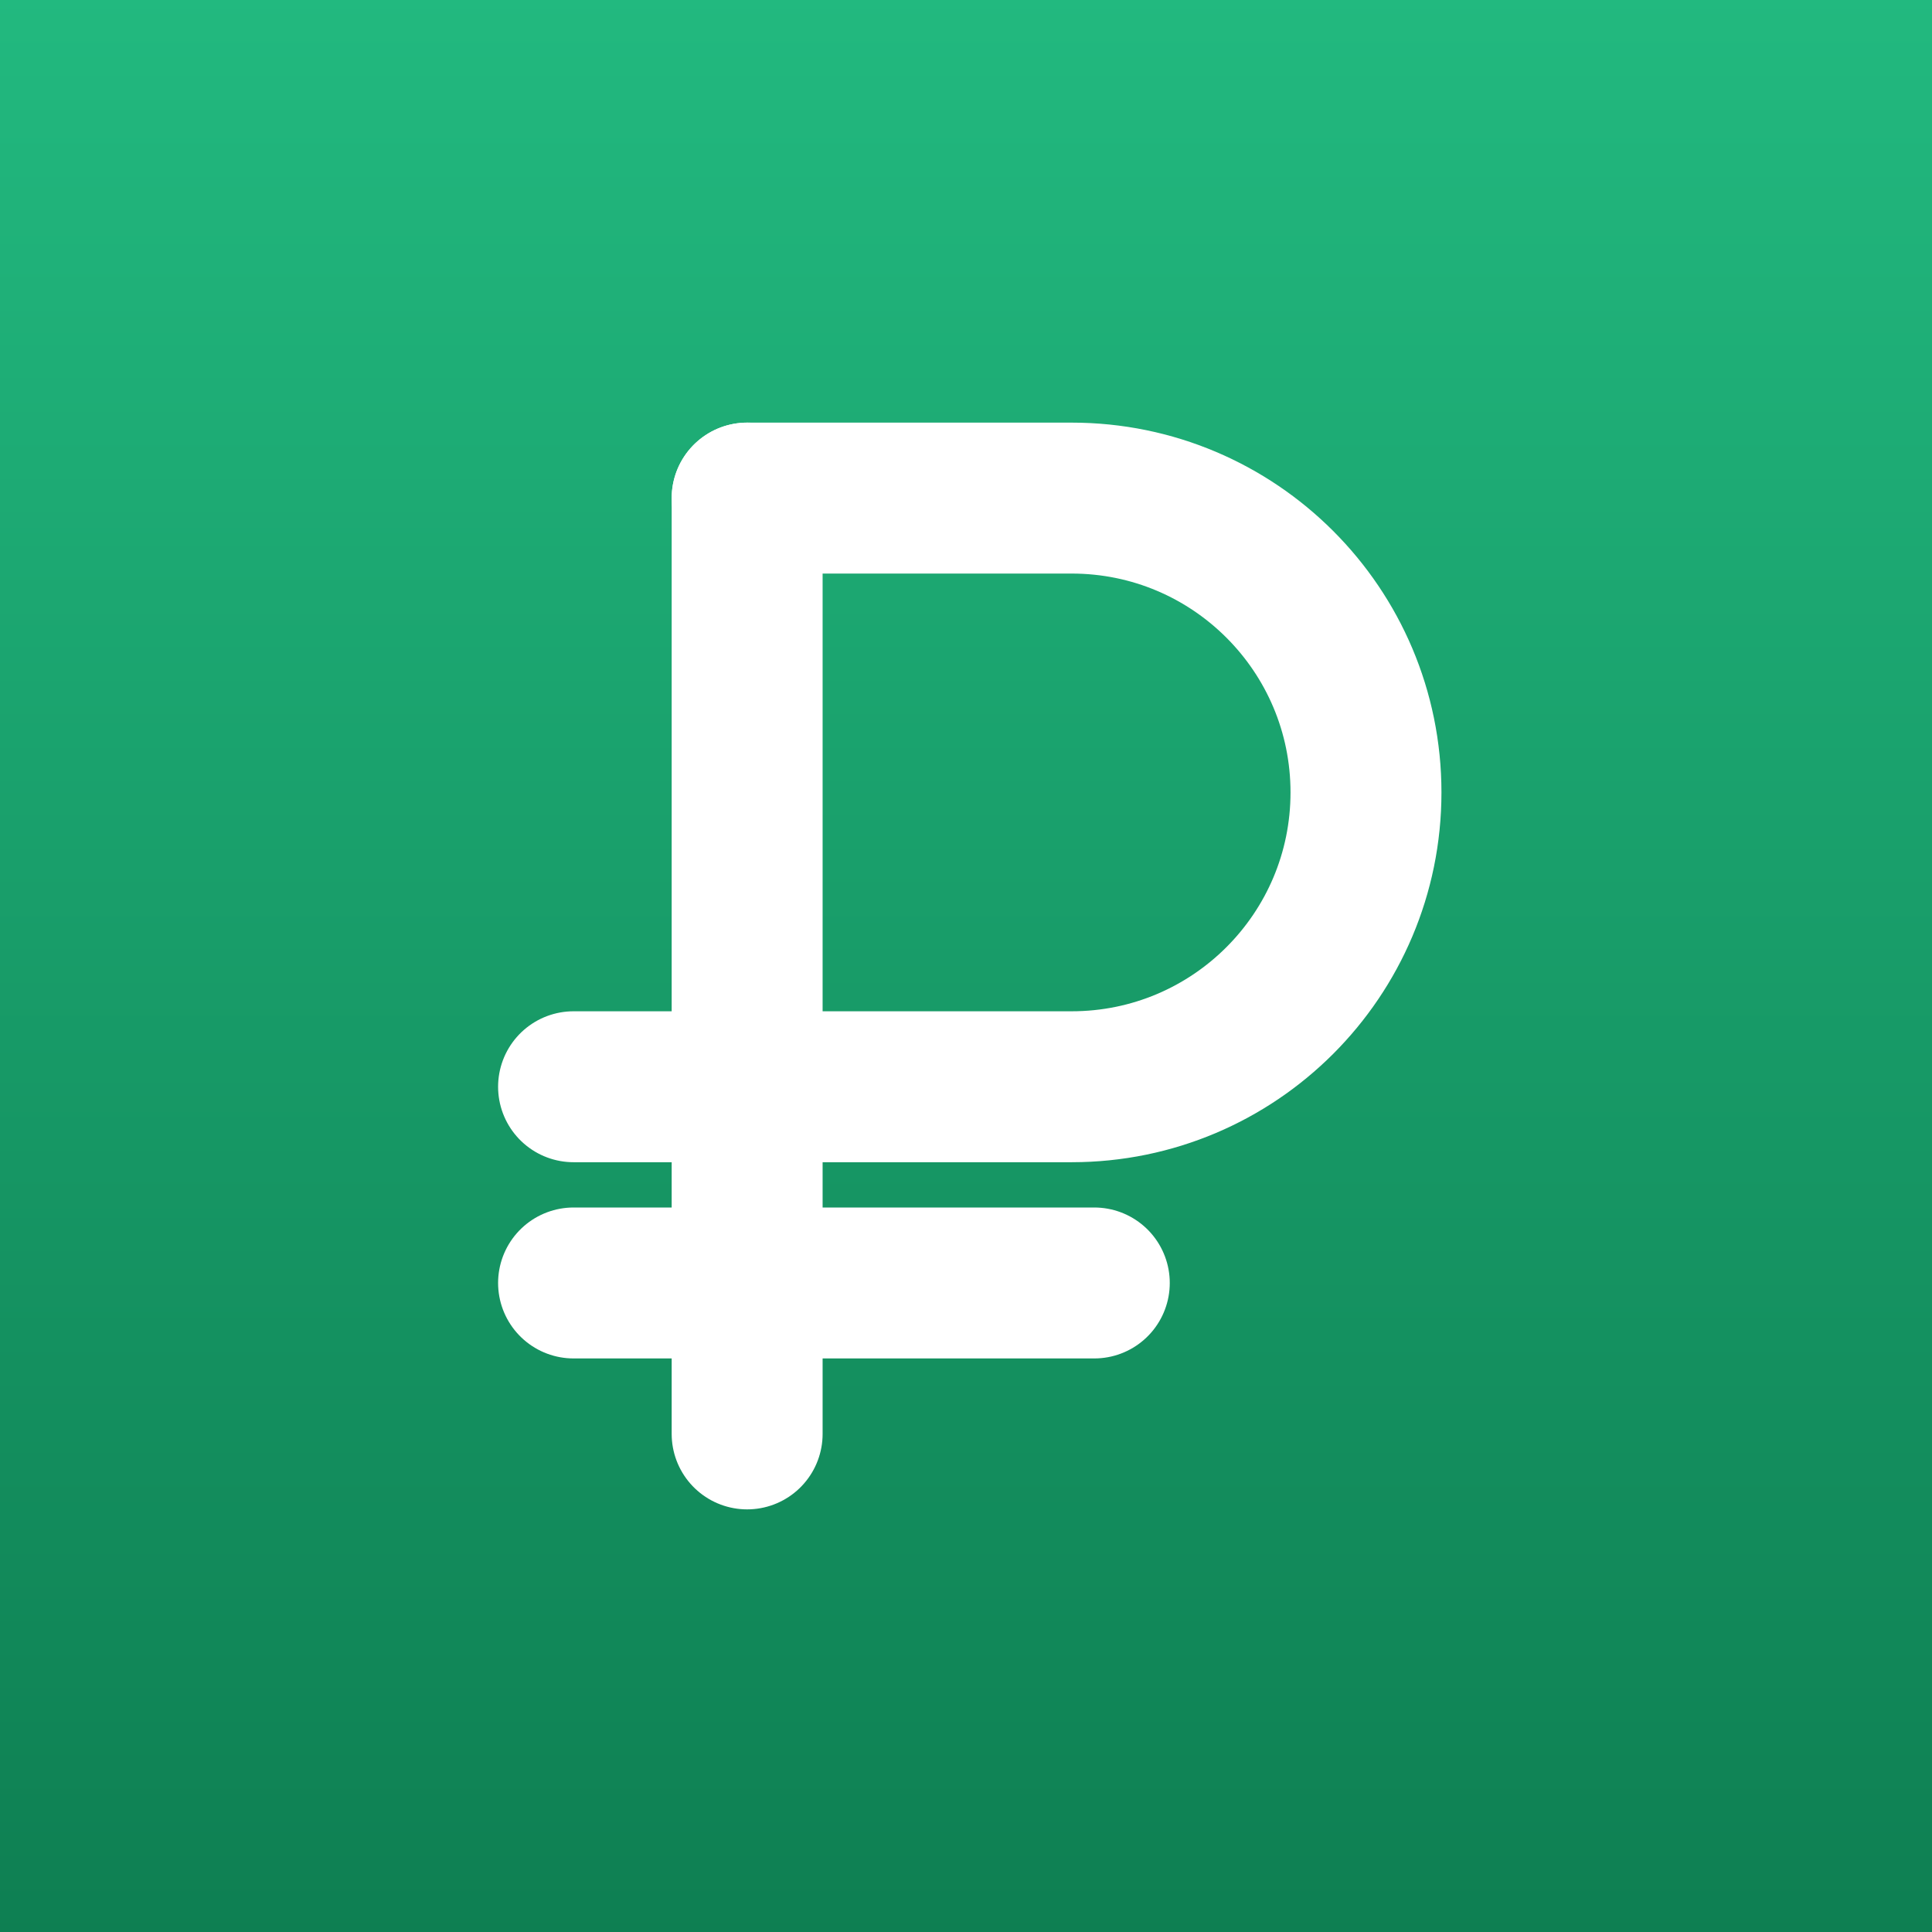
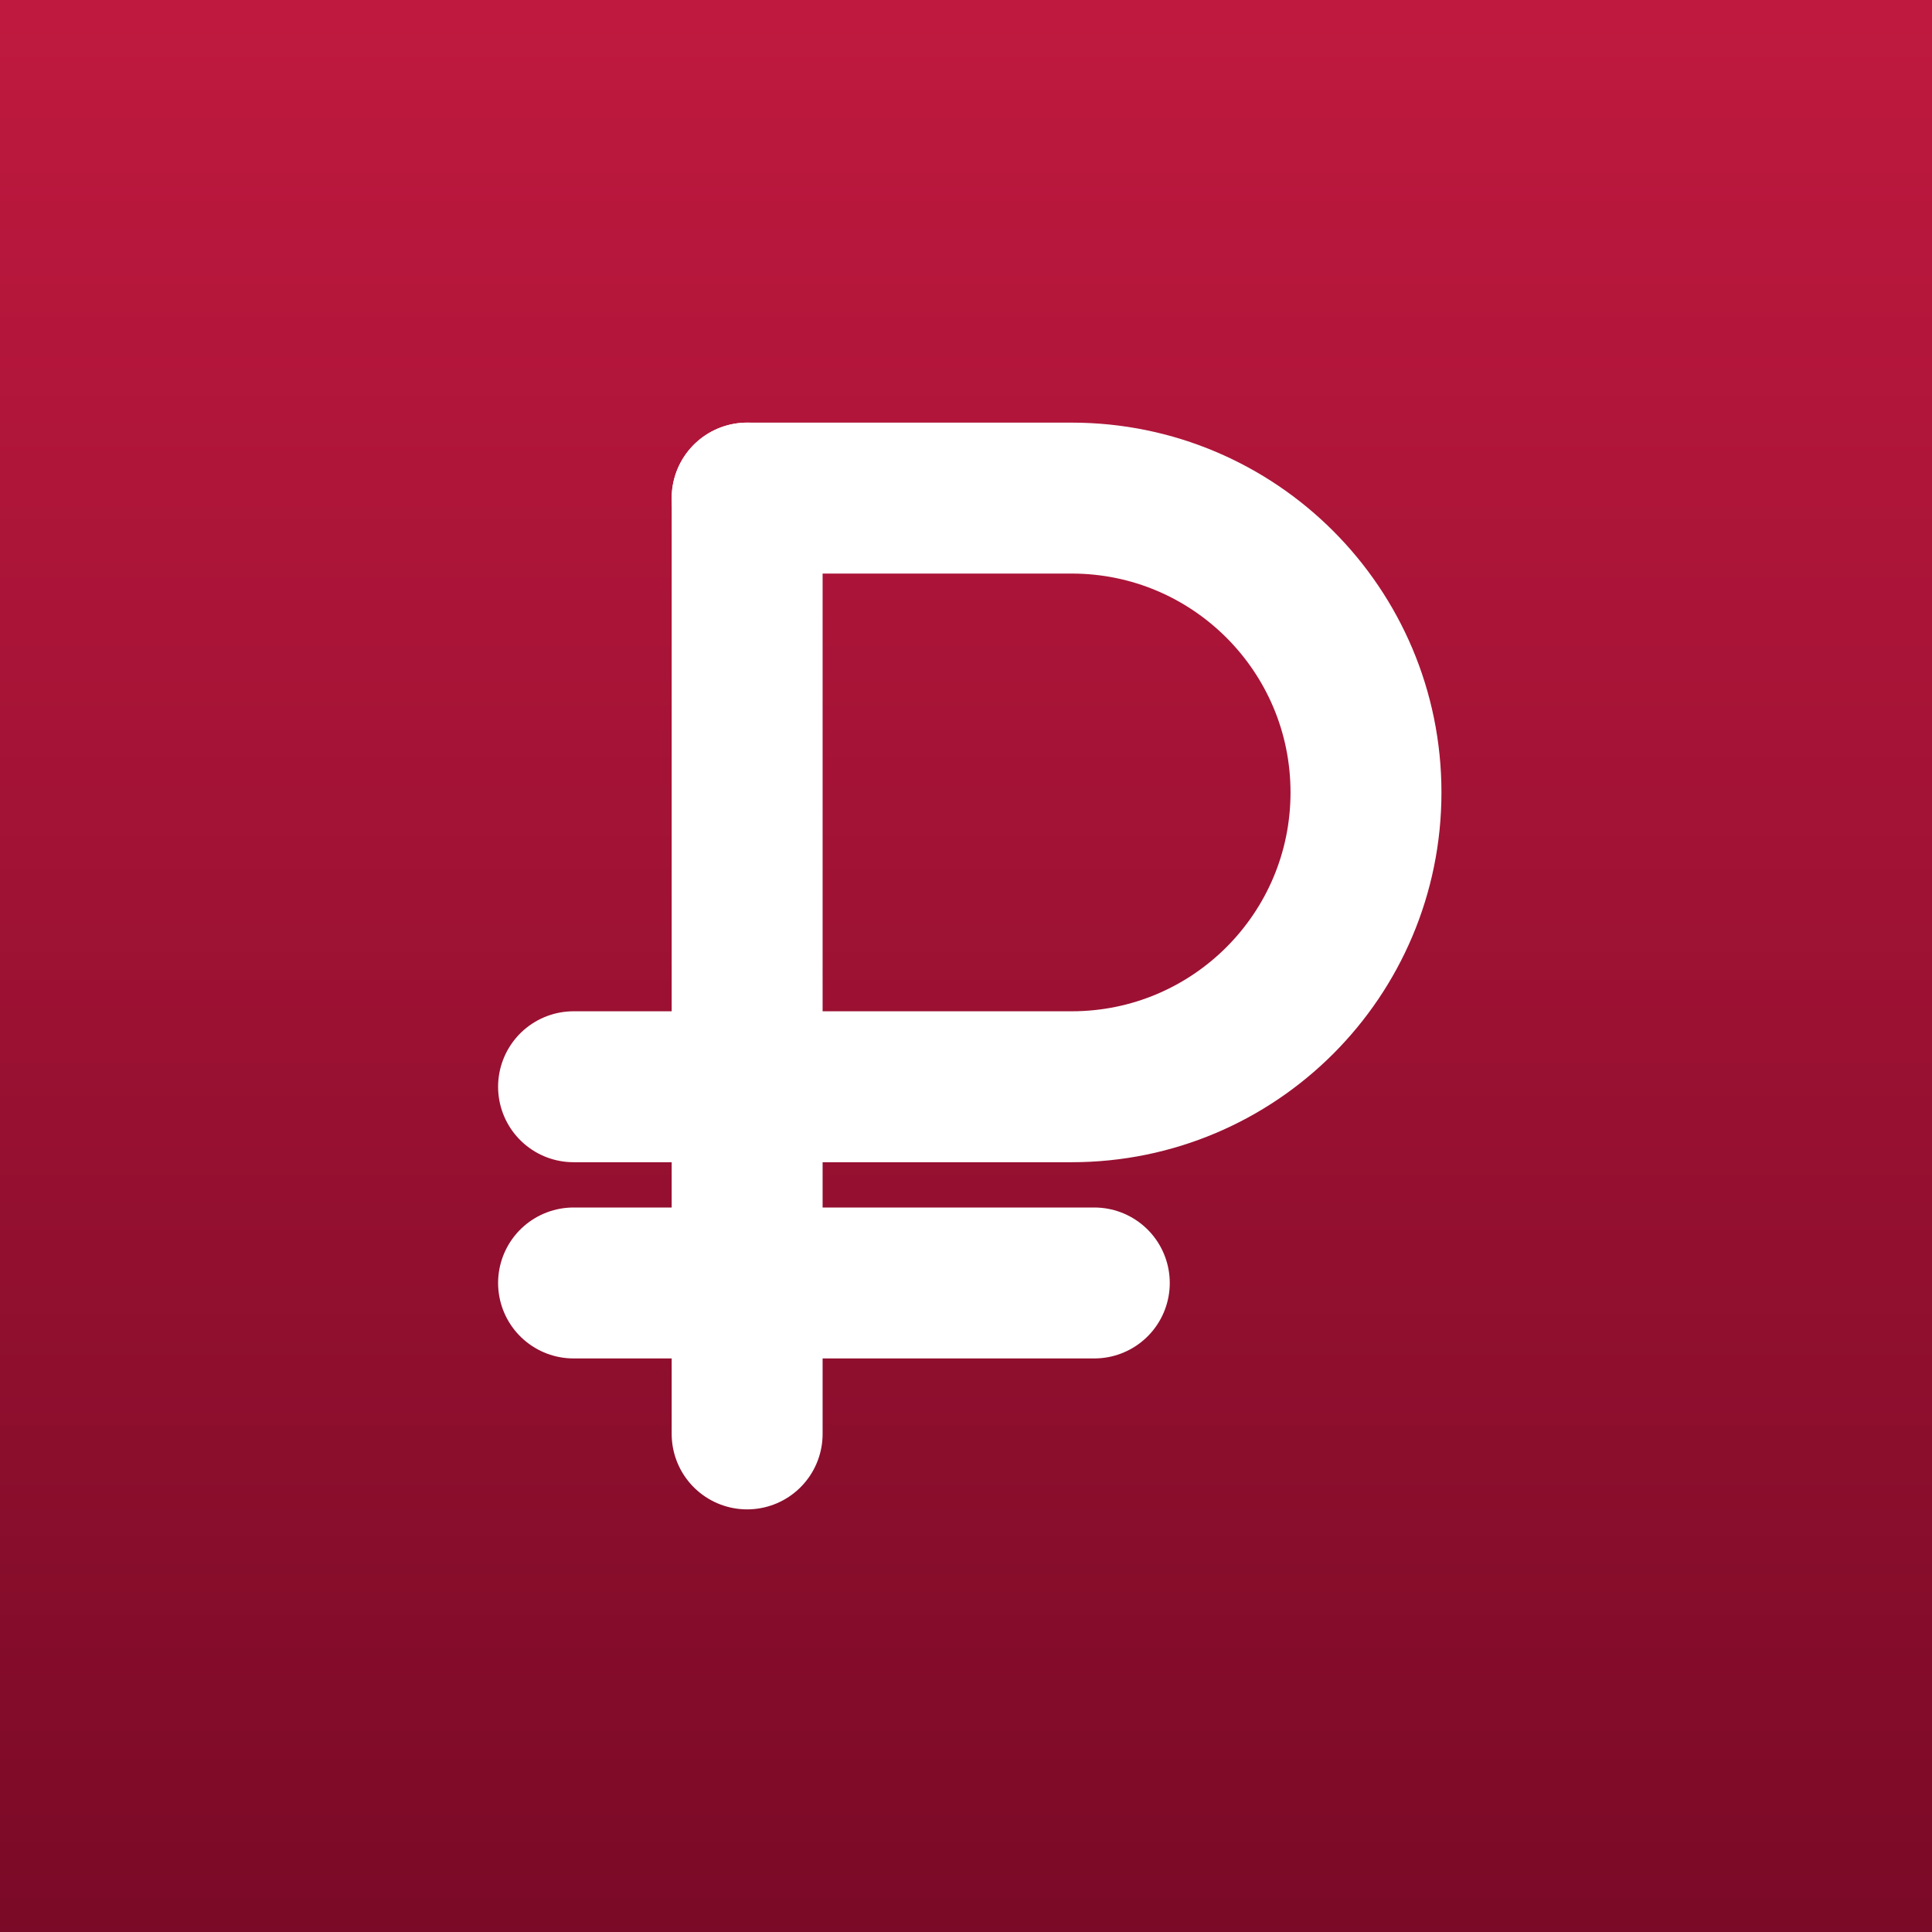
<svg xmlns="http://www.w3.org/2000/svg" viewBox="0 0 512 512">
  <defs>
    <linearGradient id="g" x1="0" y1="0" x2="0" y2="1">
-       <stop offset="0" stop-color="#22b97f" />
-       <stop offset="1" stop-color="#0e7f52" />
+       <stop offset="0" stop-color="#c0193f" />
+       <stop offset="1" stop-color="#7a0a27" />
    </linearGradient>
  </defs>
  <rect width="512" height="512" fill="url(#g)" />
  <g fill="none" stroke="#ffffff" stroke-width="40" stroke-linecap="round" stroke-linejoin="round">
    <path d="M198 132V380" />
    <path d="M198 132H284A78 78 0 0 1 284 288H152" />
    <path d="M152 340H290" />
  </g>
</svg>
